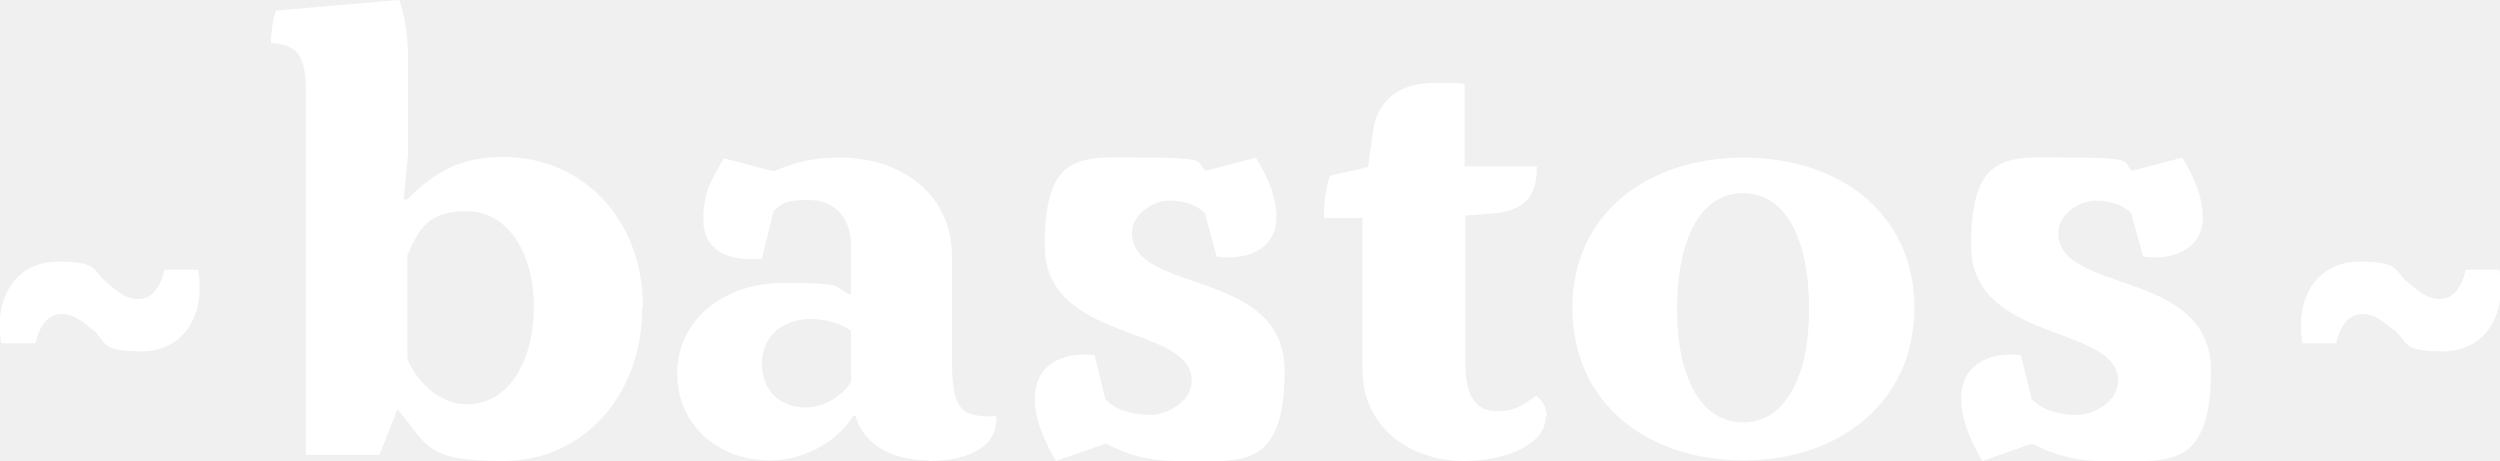
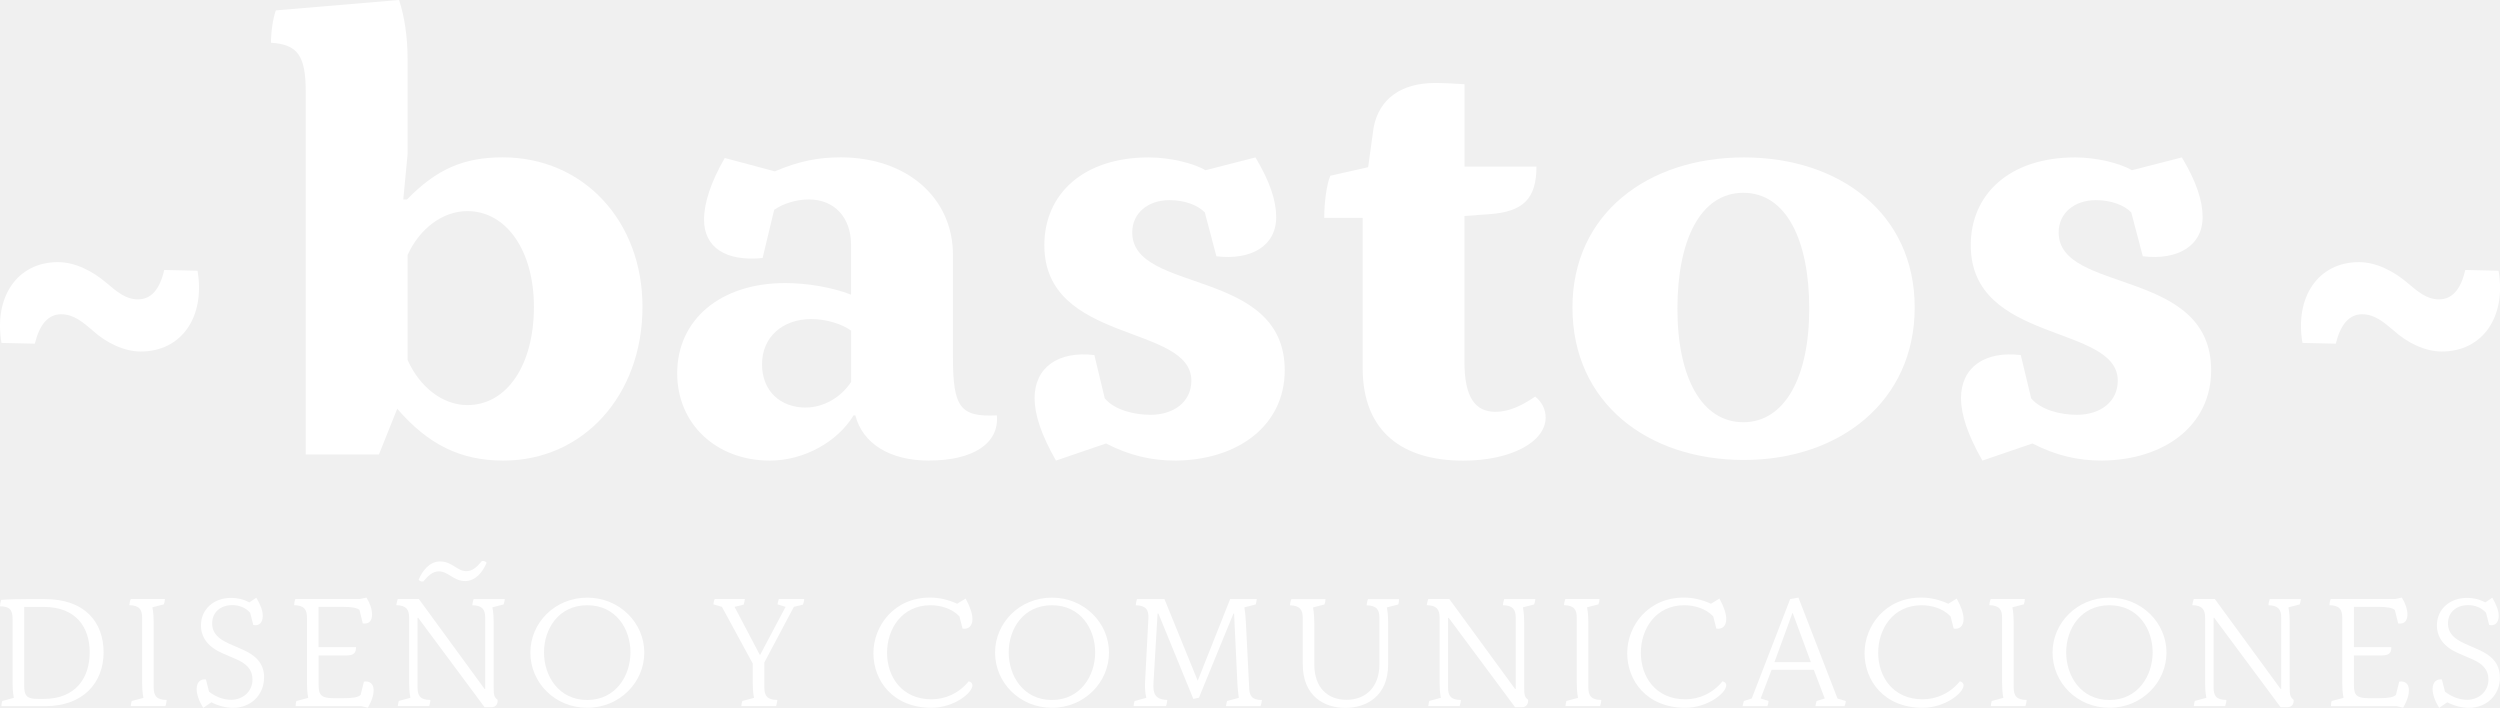
- <svg xmlns="http://www.w3.org/2000/svg" id="Capa_1" data-name="Capa 1" version="1.1" viewBox="0 0 401.3 73.9">
+ <svg xmlns="http://www.w3.org/2000/svg" fill="#FFFFFF" id="Capa_1" data-name="Capa 1" version="1.1" viewBox="0 0 401.33 113.62">
  <defs>
-     <style>
-       .cls-1 {
-         fill: #fff;
-         stroke-width: 0px;
-       }
-     </style>
+     
  </defs>
  <g>
-     <path class="cls-1" d="M103.1,49.3c0,14.2-9.5,24.7-22.3,24.7s-12.1-2.6-17-8.3l-2.9,7.3h-11.8V14.8c0-5.9-1.3-7.6-5.6-7.9,0-1.7.3-3.8.8-5.2l19.8-1.7c.9,2.6,1.4,6,1.4,9.4v15.4l-.7,7.2h.6c4.8-4.9,9.1-6.8,15.4-6.8,12.9,0,22.4,10.2,22.4,24ZM85.7,49.3c0-9-4.4-15.4-10.7-15.4s-7.6,2.7-9.6,7v16.8c2,4.4,5.7,7.2,9.6,7.2,6.4,0,10.7-6.5,10.7-15.8h0Z" />
-     <path class="cls-1" d="M149.2,73.9c-6.4,0-10.7-2.8-11.9-7.2h-.3c-2.6,4.2-7.9,7.2-13.4,7.2-8.6,0-14.9-5.9-14.9-14s6.9-14.5,17.3-14.5,7.5.7,10.6,1.9v-8c0-4.3-2.6-7.2-6.8-7.2s-4,.6-5.6,1.7l-1.9,7.7c-5.9.6-9.4-1.7-9.4-6.2s1.2-6.2,3.3-9.9l8,2.1c3.9-1.7,7-2.2,10.6-2.2,10.6,0,18,6.5,18,15.7v16.5c0,8,1.2,9.6,7.1,9.3.4,4.5-3.8,7.2-10.9,7.2h0ZM129.4,65.4c2.8,0,5.7-1.7,7.2-4.1v-8.2c-1.5-1.1-4-1.9-6.4-1.9-4.7,0-7.9,2.9-7.9,7.2s2.9,7,7,7h0Z" />
-     <path class="cls-1" d="M166.1,64c0-5,3.8-7.6,9.6-7l1.7,7c1.6,1.9,4.7,2.6,7.3,2.6s6.6-2.1,6.6-5.5c0-9.1-23.6-5.9-23.6-21.7s6.4-14.1,16.8-14.1,7.3,1,9.1,2.1l8-2.1c2.4,3.9,3.3,7,3.3,9.6,0,4.6-4,7-9.6,6.3l-1.9-7c-1.2-1.2-3.2-2-5.7-2s-6,2.1-6,5.2c0,9.9,24.5,5.6,24.5,22.1s-7.4,14.4-17.5,14.5c-3.8,0-7.4-.8-11.2-2.8l-8,2.8c-2.4-4.1-3.4-7.3-3.4-10h0Z" />
-     <path class="cls-1" d="M248.1,67c0,4-5.7,7-13.2,7s-16.2-4.5-16.2-14.9v-24.1h-6.2c0-2.5.4-5.4,1-6.8l6.1-1.4.9-6.4c.9-4.6,4.4-7.1,9.9-7.1s3.1.1,4.7.2v13.2h11.6c0,5.1-2.1,7.2-7.5,7.6l-4,.3v23.4c0,5.8,1.8,8,5,8s4.2-1,6.4-2.5c1.1.9,1.7,2.1,1.7,3.3h0Z" />
-     <path class="cls-1" d="M252.4,49.4c0-15.1,12.1-24.1,27.5-24.1s27.4,9,27.4,24.1-12,24.5-27.4,24.5-27.5-9.1-27.5-24.5h0ZM290.4,49.6c0-11.1-3.7-18.6-10.6-18.6s-10.6,7.5-10.6,18.6,3.9,18.2,10.6,18.2,10.6-7.2,10.6-18.2Z" />
-     <path class="cls-1" d="M314.8,64c0-5,3.8-7.6,9.6-7l1.7,7c1.6,1.9,4.7,2.6,7.3,2.6s6.6-2.1,6.6-5.5c0-9.1-23.6-5.9-23.6-21.7s6.4-14.1,16.8-14.1,7.3,1,9.1,2.1l8-2.1c2.4,3.9,3.3,7,3.3,9.6,0,4.6-4,7-9.6,6.3l-1.9-7c-1.2-1.2-3.2-2-5.7-2s-6,2.1-6,5.2c0,9.9,24.5,5.6,24.5,22.1s-7.4,14.4-17.5,14.5c-3.8,0-7.4-.8-11.2-2.8l-8,2.8c-2.4-4.1-3.4-7.3-3.4-10h0Z" />
+     <path class="cls-1" d="M103.14,49.26c0,14.2-9.5,24.68-22.33,24.68-6.86,0-12.05-2.55-17.04-8.32l-2.94,7.34h-11.75V14.79c0-5.87-1.27-7.64-5.58-7.93,0-1.67.29-3.82.78-5.19l19.78-1.67c.88,2.65,1.37,5.97,1.37,9.4v15.37l-.69,7.25h.59c4.8-4.9,9.11-6.76,15.38-6.76,12.93,0,22.43,10.19,22.43,24ZM85.71,49.26c0-9.01-4.41-15.37-10.68-15.37-3.92,0-7.64,2.74-9.6,7.05v16.84c1.96,4.41,5.68,7.25,9.6,7.25,6.37,0,10.68-6.46,10.68-15.76Z" />
+     <path class="cls-1" d="M149.16,73.94c-6.37,0-10.67-2.75-11.85-7.25h-.29c-2.55,4.21-7.93,7.25-13.42,7.25-8.62,0-14.89-5.88-14.89-14.01,0-8.62,6.95-14.49,17.33-14.49,3.53,0,7.54.68,10.58,1.86v-8.03c0-4.31-2.64-7.25-6.76-7.25-1.96,0-4.02.59-5.58,1.66l-1.86,7.74c-5.87.59-9.4-1.67-9.4-6.17,0-2.74,1.17-6.17,3.33-9.89l8.03,2.15c3.92-1.66,6.96-2.25,10.58-2.25,10.58,0,18.02,6.46,18.02,15.67v16.45c0,8.03,1.18,9.59,7.05,9.3.4,4.5-3.82,7.25-10.87,7.25ZM129.38,65.42c2.84,0,5.68-1.67,7.25-4.11v-8.23c-1.47-1.08-4.02-1.86-6.37-1.86-4.7,0-7.93,2.94-7.93,7.25s2.94,6.96,7.05,6.96Z" />
+     <path class="cls-1" d="M166.08,63.95c0-4.99,3.82-7.64,9.6-6.95l1.67,6.95c1.56,1.86,4.7,2.64,7.34,2.64,3.72,0,6.56-2.06,6.56-5.48,0-9.11-23.6-5.88-23.6-21.74,0-8.32,6.37-14.1,16.75-14.1,3.53,0,7.34.98,9.11,2.06l8.03-2.06c2.35,3.92,3.33,6.96,3.33,9.6,0,4.6-4.02,6.95-9.6,6.27l-1.86-7.05c-1.17-1.18-3.23-1.96-5.68-1.96-3.43,0-5.97,2.06-5.97,5.19,0,9.89,24.48,5.58,24.48,22.13,0,8.81-7.44,14.4-17.53,14.49-3.82,0-7.35-.79-11.16-2.75l-8.03,2.75c-2.35-4.11-3.43-7.35-3.43-9.99Z" />
+     <path class="cls-1" d="M248.13,66.99c0,4.02-5.68,6.96-13.22,6.96-9.6,0-16.16-4.5-16.16-14.89v-24.09h-6.17c0-2.45.39-5.39.98-6.76l6.07-1.37.88-6.37c.88-4.6,4.41-7.15,9.89-7.15,1.27,0,3.14.1,4.7.2v13.22h11.55c0,5.1-2.06,7.25-7.54,7.64l-4.02.29v23.41c0,5.78,1.76,8.03,4.99,8.03,2.15,0,4.21-.98,6.37-2.45,1.08.88,1.67,2.06,1.67,3.33Z" />
+     <path class="cls-1" d="M252.43,49.36c0-15.08,12.14-24.09,27.52-24.09s27.42,9.01,27.42,24.09-12.05,24.48-27.42,24.48-27.52-9.11-27.52-24.48ZM290.44,49.56c0-11.07-3.72-18.61-10.58-18.61s-10.58,7.54-10.58,18.61,3.92,18.22,10.58,18.22,10.58-7.25,10.58-18.22Z" />
+     <path class="cls-1" d="M314.8,63.95c0-4.99,3.82-7.64,9.6-6.95l1.67,6.95c1.56,1.86,4.7,2.64,7.34,2.64,3.72,0,6.56-2.06,6.56-5.48,0-9.11-23.6-5.88-23.6-21.74,0-8.32,6.37-14.1,16.75-14.1,3.53,0,7.34.98,9.11,2.06l8.03-2.06c2.35,3.92,3.33,6.96,3.33,9.6,0,4.6-4.02,6.95-9.6,6.27l-1.86-7.05c-1.17-1.18-3.23-1.96-5.68-1.96-3.43,0-5.97,2.06-5.97,5.19,0,9.89,24.48,5.58,24.48,22.13,0,8.81-7.44,14.4-17.53,14.49-3.82,0-7.35-.79-11.16-2.75l-8.03,2.75c-2.35-4.11-3.43-7.35-3.43-9.99Z" />
  </g>
-   <path class="cls-1" d="M14.9,53c-1.5-1.3-3-2.6-5-2.6s-3.5,1.6-4.2,4.7H.2c-1.3-7.5,2.5-13.1,9.1-13.1s5.5,1.4,7.9,3.4c1.5,1.3,3,2.6,5,2.6s3.5-1.6,4.2-4.7h5.4c1.3,7.5-2.5,13.1-9.1,13.1s-5.5-1.4-7.7-3.4h0Z" />
-   <path class="cls-1" d="M384.2,53c-1.5-1.3-3-2.6-5-2.6s-3.5,1.6-4.2,4.7h-5.4c-1.3-7.5,2.5-13.1,9.1-13.1s5.5,1.4,7.9,3.4c1.5,1.3,3,2.6,5,2.6s3.5-1.6,4.2-4.7h5.4c1.3,7.5-2.5,13.1-9.1,13.1s-5.5-1.4-7.7-3.4h0Z" />
+   <g>
+     <path class="cls-1" d="M.36,112.53l1.86-.5c-.17-.9-.2-1.76-.2-2.36v-10.32c0-1.39-.43-2.02-2.02-2.02,0-.3.06-.63.2-1.03.83-.1,3.55-.13,4.38-.13h2.59c6.47,0,9.46,3.72,9.46,8.56s-3.25,8.63-9.36,8.63H.23c0-.26.03-.53.13-.83ZM7,112.2c5.24,0,7.4-3.48,7.4-7.47s-2.16-7.3-7.37-7.3h-3.15v12.58c0,1.79.47,2.19,2.29,2.19h.83Z" />
+     <path class="cls-1" d="M21.16,112.53l1.86-.5c-.17-.9-.2-1.76-.2-2.36v-10.49c0-1.36-.47-1.99-2.06-2.03.03-.26.1-.69.23-.99h5.48c0,.3-.07.6-.17.86l-1.83.47c.17.93.2,1.76.2,2.39v10.45c0,1.36.47,2.03,2.09,2.03-.03.26-.1.73-.2.99h-5.58c.03-.26.07-.5.17-.83Z" />
+     <path class="cls-1" d="M42.39,108.75c0,2.82-2.12,4.88-4.98,4.88-1.16,0-2.39-.33-3.48-.89l-1.3.89c-.7-1.09-1.06-2.19-1.06-3.02,0-1.1.63-1.66,1.49-1.53l.5,1.96c.99.76,2.22,1.3,3.55,1.3,1.86,0,3.42-1.33,3.42-3.22,0-1.73-1.06-2.62-2.59-3.29l-2.16-.93c-2.32-.99-3.52-2.52-3.52-4.51,0-2.55,2.02-4.41,4.84-4.41.99,0,1.96.2,2.92.73l1.13-.76c.73,1.26,1.03,2.12,1.03,2.92,0,1.1-.6,1.66-1.52,1.46l-.5-1.96c-.73-.83-1.79-1.23-2.85-1.23-1.96,0-3.25,1.19-3.25,2.92,0,1.62,1.03,2.52,2.76,3.29l2.06.9c1.89.83,3.52,2.02,3.52,4.51Z" />
+     <path class="cls-1" d="M57.98,113.36h-10.52c0-.26.03-.63.13-.83l1.89-.5c-.17-.86-.2-1.76-.2-2.36v-10.49c0-1.36-.47-1.99-2.06-2.03,0-.26.06-.69.2-.99h10.35l1.06-.23c.56.89.9,1.89.9,2.72,0,.93-.43,1.59-1.49,1.43l-.53-2.16c-.37-.33-1.19-.5-2.65-.5h-3.92v6.47h6.01c0,.8-.23,1.33-1.52,1.33h-4.48v4.81c0,1.56.47,2.05,2.36,2.05h1.72c1.49,0,2.29-.16,2.66-.53l.53-2.12c.86-.17,1.56.3,1.56,1.36,0,.69-.23,1.62-.93,2.82l-1.06-.26Z" />
+     <path class="cls-1" d="M67.13,99.19h-.1v11.18c0,1.32.43,1.99,2.06,1.99,0,.26-.1.73-.2.99h-5.04c.03-.26.1-.6.17-.83l1.86-.5c-.17-.9-.2-1.76-.2-2.36v-10.52c0-1.29-.47-1.96-2.06-1.99.03-.26.1-.56.23-.99h3.39l10.55,14.44h.1v-11.45c0-1.29-.47-1.96-2.06-1.99,0-.26.1-.69.2-.99h5.01c-.03.3-.1.6-.2.86l-1.79.47c.17.93.2,1.76.2,2.39v10.39c0,1.3.06,1.62.63,2.06.06.6-.23,1.19-.99,1.19h-1.1l-10.65-14.34ZM67.2,93.08c.6-1.46,1.76-2.95,3.45-2.95,1.93,0,2.72,1.56,4.22,1.56,1.03,0,1.76-.76,2.49-1.63.37-.06.6.1.76.27-.6,1.46-1.76,2.95-3.45,2.95-1.86,0-2.72-1.56-4.22-1.56-1.03,0-1.76.76-2.49,1.62-.37.07-.6-.1-.76-.26Z" />
+     <path class="cls-1" d="M85.14,104.76c0-4.78,3.95-8.82,9.13-8.82s9.16,4.05,9.16,8.82-3.95,8.86-9.16,8.86-9.13-4.05-9.13-8.86ZM101.21,104.73c0-3.75-2.32-7.57-6.94-7.57s-6.94,3.82-6.94,7.57,2.32,7.64,6.94,7.64,6.94-3.95,6.94-7.64Z" />
+     <path class="cls-1" d="M119.18,112.53l1.86-.5c-.17-.9-.2-1.76-.2-2.36v-3.15l-4.95-9.1-1.36-.4c0-.2.07-.56.2-.86h4.85c-.04.23-.1.63-.2.9l-1.46.36,4.05,7.7h.06l4.08-7.7-1.29-.4c.03-.2.1-.56.2-.86h4.08c0,.23-.1.63-.2.9l-1.46.36-4.74,8.93v3.98c0,1.36.46,2.03,2.09,2.03-.04.26-.1.73-.2.99h-5.58c.03-.3.06-.56.16-.83Z" />
+     <path class="cls-1" d="M156.1,110.04c0,1.19-2.95,3.58-6.57,3.58-6.21,0-9.32-4.38-9.32-8.76s3.32-8.93,9.09-8.93c1.46,0,2.92.33,4.35.99l1.36-.83c.73,1.32,1.1,2.45,1.1,3.29,0,1.16-.7,1.69-1.59,1.53l-.5-1.96c-1.23-1.29-3.05-1.79-4.65-1.79-4.61,0-6.97,3.82-6.97,7.64s2.36,7.46,7.14,7.46c2.16,0,4.38-.93,5.97-2.89.43.1.6.37.6.67Z" />
+     <path class="cls-1" d="M159.74,104.76c0-4.78,3.95-8.82,9.13-8.82s9.16,4.05,9.16,8.82-3.95,8.86-9.16,8.86-9.13-4.05-9.13-8.86ZM175.81,104.73c0-3.75-2.32-7.57-6.94-7.57s-6.94,3.82-6.94,7.57,2.32,7.64,6.94,7.64,6.94-3.95,6.94-7.64Z" />
+     <path class="cls-1" d="M182.16,112.53l1.86-.5c-.23-.9-.23-1.93-.2-2.55l.53-10.16c.1-1.46-.43-2.12-2.03-2.16.03-.26.1-.69.2-.99h4.41l5.34,13.11,5.21-13.11h4.28c-.03.33-.13.6-.17.86l-1.82.47c.13.86.2,1.73.23,2.32l.53,10.52c.03,1.36.43,2.03,2.05,2.03-.03.26-.1.73-.23.99h-5.54c.03-.26.1-.56.17-.83l1.89-.5c-.13-.9-.2-1.73-.23-2.36l-.53-11.18h-.1l-5.54,13.51-.9.2-5.61-13.71h-.13l-.66,11.15c-.1,1.73.26,2.66,2.22,2.72-.03.26-.1.73-.2.99h-5.21c0-.26.07-.6.17-.83Z" />
+     <path class="cls-1" d="M209.13,106.66v-7.46c0-1.33-.46-1.99-2.06-2.03.03-.26.1-.69.24-.99h5.47c0,.3-.06.6-.17.86l-1.82.47c.16.93.2,1.96.2,2.55v6.6c0,3.79,2.19,5.68,5.17,5.68s5.28-1.93,5.28-5.71v-7.43c0-1.33-.43-1.99-2.06-2.03.03-.26.1-.69.23-.99h4.98c0,.3-.03.6-.13.86l-1.82.47c.17.93.2,1.76.2,2.39v6.77c0,5.11-3.52,6.97-6.87,6.97s-6.83-1.86-6.83-6.97Z" />
+     <path class="cls-1" d="M232.56,99.19h-.1v11.18c0,1.32.43,1.99,2.06,1.99,0,.26-.1.73-.2.99h-5.04c.03-.26.1-.6.16-.83l1.86-.5c-.17-.9-.2-1.76-.2-2.36v-10.52c0-1.29-.46-1.96-2.06-1.99.03-.26.1-.56.24-.99h3.38l10.56,14.44h.1v-11.45c0-1.29-.46-1.96-2.05-1.99,0-.26.1-.69.2-.99h5.01c-.04.3-.1.6-.2.86l-1.8.47c.17.93.2,1.76.2,2.39v10.39c0,1.3.07,1.62.63,2.06.06.6-.24,1.19-1,1.19h-1.09l-10.65-14.34Z" />
+     <path class="cls-1" d="M251.46,112.53l1.86-.5c-.17-.9-.2-1.76-.2-2.36v-10.49c0-1.36-.46-1.99-2.06-2.03.03-.26.1-.69.24-.99h5.47c0,.3-.06.6-.17.86l-1.82.47c.16.93.2,1.76.2,2.39v10.45c0,1.36.46,2.03,2.09,2.03-.03.26-.1.73-.2.99h-5.57c.03-.26.06-.5.16-.83Z" />
+     <path class="cls-1" d="M277.11,110.04c0,1.19-2.95,3.58-6.57,3.58-6.21,0-9.32-4.38-9.32-8.76s3.32-8.93,9.09-8.93c1.46,0,2.92.33,4.35.99l1.36-.83c.73,1.32,1.1,2.45,1.1,3.29,0,1.16-.7,1.69-1.59,1.53l-.5-1.96c-1.23-1.29-3.05-1.79-4.65-1.79-4.61,0-6.97,3.82-6.97,7.64s2.36,7.46,7.14,7.46c2.16,0,4.38-.93,5.97-2.89.43.1.6.37.6.67Z" />
+     <path class="cls-1" d="M296.31,112.53c0,.26-.1.56-.2.83h-4.68c.03-.23.1-.53.2-.83l1.3-.4-1.76-4.61h-6.77l-1.76,4.61,1.26.4c0,.26-.07.56-.17.83h-3.98c.03-.23.1-.53.2-.83l1.26-.4,6.17-15.96,1.33-.23,6.27,16.2,1.33.4ZM284.86,106.29h5.84l-2.92-7.9h-.03l-2.89,7.9Z" />
+     <path class="cls-1" d="M315.21,110.04c0,1.19-2.95,3.58-6.57,3.58-6.21,0-9.32-4.38-9.32-8.76s3.32-8.93,9.09-8.93c1.46,0,2.92.33,4.35.99l1.36-.83c.73,1.32,1.1,2.45,1.1,3.29,0,1.16-.7,1.69-1.59,1.53l-.5-1.96c-1.23-1.29-3.05-1.79-4.65-1.79-4.61,0-6.97,3.82-6.97,7.64s2.36,7.46,7.14,7.46c2.16,0,4.38-.93,5.97-2.89.43.1.6.37.6.67Z" />
+     <path class="cls-1" d="M319.74,112.53l1.86-.5c-.17-.9-.2-1.76-.2-2.36v-10.49c0-1.36-.46-1.99-2.06-2.03.03-.26.1-.69.24-.99h5.47c0,.3-.06.6-.17.86l-1.82.47c.16.93.2,1.76.2,2.39v10.45c0,1.36.46,2.03,2.09,2.03-.03.26-.1.73-.2.99h-5.57c.03-.26.06-.5.16-.83Z" />
+     <path class="cls-1" d="M329.5,104.76c0-4.78,3.95-8.82,9.13-8.82s9.16,4.05,9.16,8.82-3.95,8.86-9.16,8.86-9.13-4.05-9.13-8.86ZM345.57,104.73c0-3.75-2.32-7.57-6.94-7.57s-6.94,3.82-6.94,7.57,2.32,7.64,6.94,7.64,6.94-3.95,6.94-7.64Z" />
+     <path class="cls-1" d="M355.45,99.19h-.1v11.18c0,1.32.43,1.99,2.06,1.99,0,.26-.1.73-.2.99h-5.04c.03-.26.1-.6.16-.83l1.86-.5c-.17-.9-.2-1.76-.2-2.36v-10.52c0-1.29-.46-1.96-2.06-1.99.03-.26.1-.56.24-.99h3.38l10.56,14.44h.1v-11.45c0-1.29-.46-1.96-2.05-1.99,0-.26.1-.69.2-.99h5.01c-.04.3-.1.6-.2.86l-1.8.47c.17.93.2,1.76.2,2.39v10.39c0,1.3.07,1.62.63,2.06.06.6-.24,1.19-1,1.19h-1.09l-10.65-14.34Z" />
+     <path class="cls-1" d="M384.71,113.36h-10.52c0-.26.03-.63.13-.83l1.89-.5c-.17-.86-.2-1.76-.2-2.36v-10.49c0-1.36-.46-1.99-2.06-2.03,0-.26.07-.69.2-.99h10.36l1.06-.23c.56.89.9,1.89.9,2.72,0,.93-.43,1.59-1.49,1.43l-.53-2.16c-.37-.33-1.2-.5-2.66-.5h-3.91v6.47h6.01c0,.8-.24,1.33-1.53,1.33h-4.48v4.81c0,1.56.46,2.05,2.36,2.05h1.73c1.49,0,2.29-.16,2.65-.53l.53-2.12c.87-.17,1.56.3,1.56,1.36,0,.69-.23,1.62-.93,2.82l-1.06-.26Z" />
+     <path class="cls-1" d="M401.32,108.75c0,2.82-2.12,4.88-4.98,4.88-1.16,0-2.39-.33-3.48-.89l-1.29.89c-.7-1.09-1.06-2.19-1.06-3.02,0-1.1.63-1.66,1.49-1.53l.5,1.96c1,.76,2.23,1.3,3.55,1.3,1.86,0,3.42-1.33,3.42-3.22,0-1.73-1.06-2.62-2.59-3.29l-2.16-.93c-2.32-.99-3.52-2.52-3.52-4.51,0-2.55,2.02-4.41,4.84-4.41.99,0,1.96.2,2.92.73l1.13-.76c.73,1.26,1.03,2.12,1.03,2.92,0,1.1-.6,1.66-1.53,1.46l-.5-1.96c-.73-.83-1.8-1.23-2.86-1.23-1.96,0-3.25,1.19-3.25,2.92,0,1.62,1.03,2.52,2.75,3.29l2.06.9c1.89.83,3.52,2.02,3.52,4.51Z" />
+   </g>
+   <path class="cls-1" d="M14.85,53.03c-1.51-1.26-2.96-2.58-5.04-2.58s-3.46,1.64-4.22,4.72l-5.35-.12c-1.26-7.36,2.52-12.97,9.06-12.97,2.71,0,5.54,1.39,7.87,3.4,1.51,1.26,2.96,2.58,4.97,2.58,2.14,0,3.53-1.64,4.22-4.72l5.35.12c1.26,7.36-2.52,12.97-9.13,12.97-2.65,0-5.54-1.39-7.74-3.4Z" />
+   <path class="cls-1" d="M384.22,53.03c-1.51-1.26-2.96-2.58-5.03-2.58s-3.46,1.64-4.22,4.72l-5.35-.12c-1.26-7.36,2.52-12.97,9.07-12.97,2.71,0,5.54,1.39,7.87,3.4,1.51,1.26,2.96,2.58,4.97,2.58,2.14,0,3.53-1.64,4.22-4.72l5.35.12c1.26,7.36-2.52,12.97-9.13,12.97-2.64,0-5.54-1.39-7.74-3.4Z" />
</svg>
